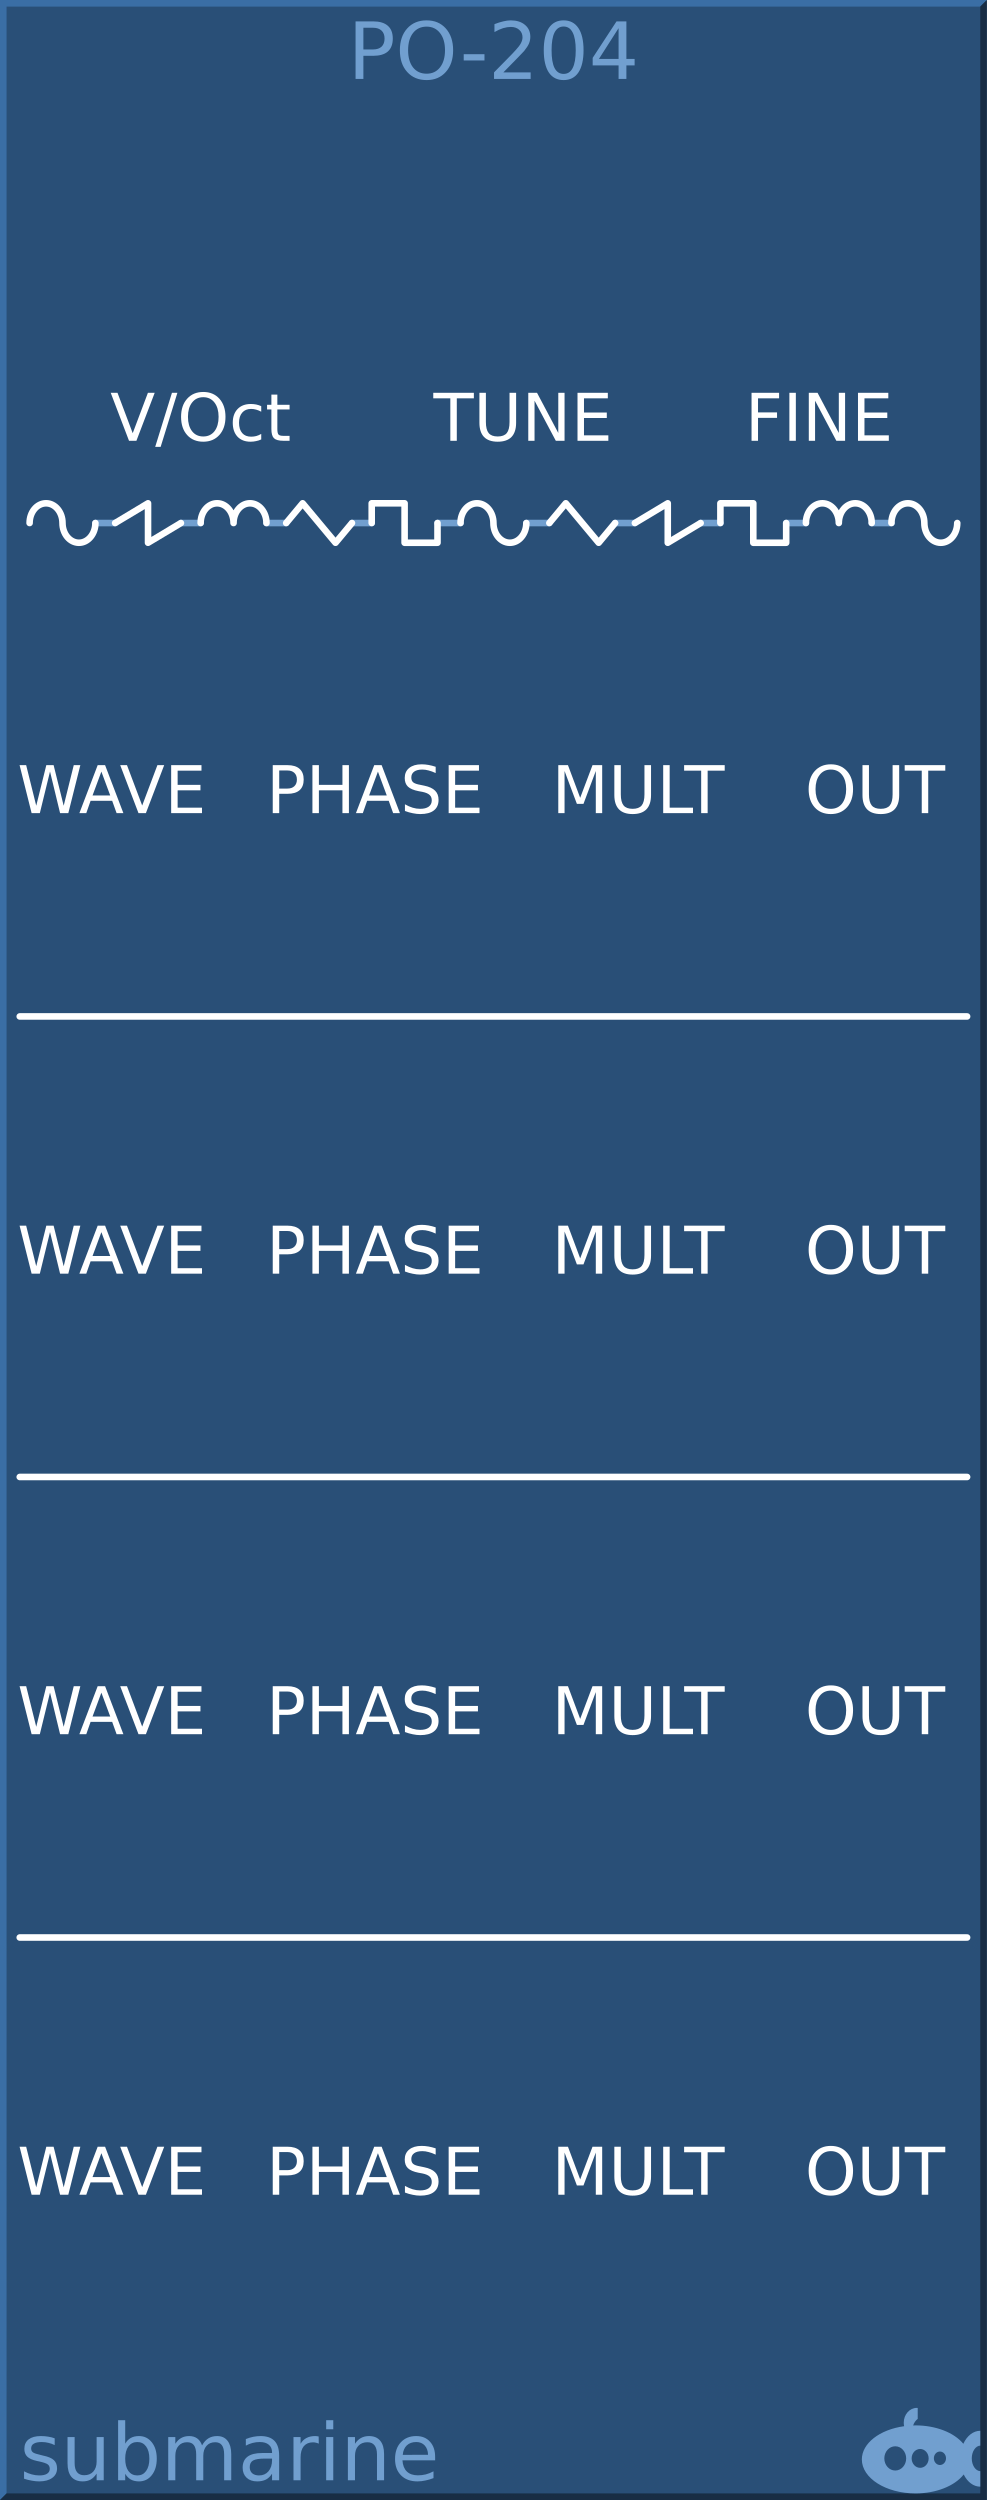
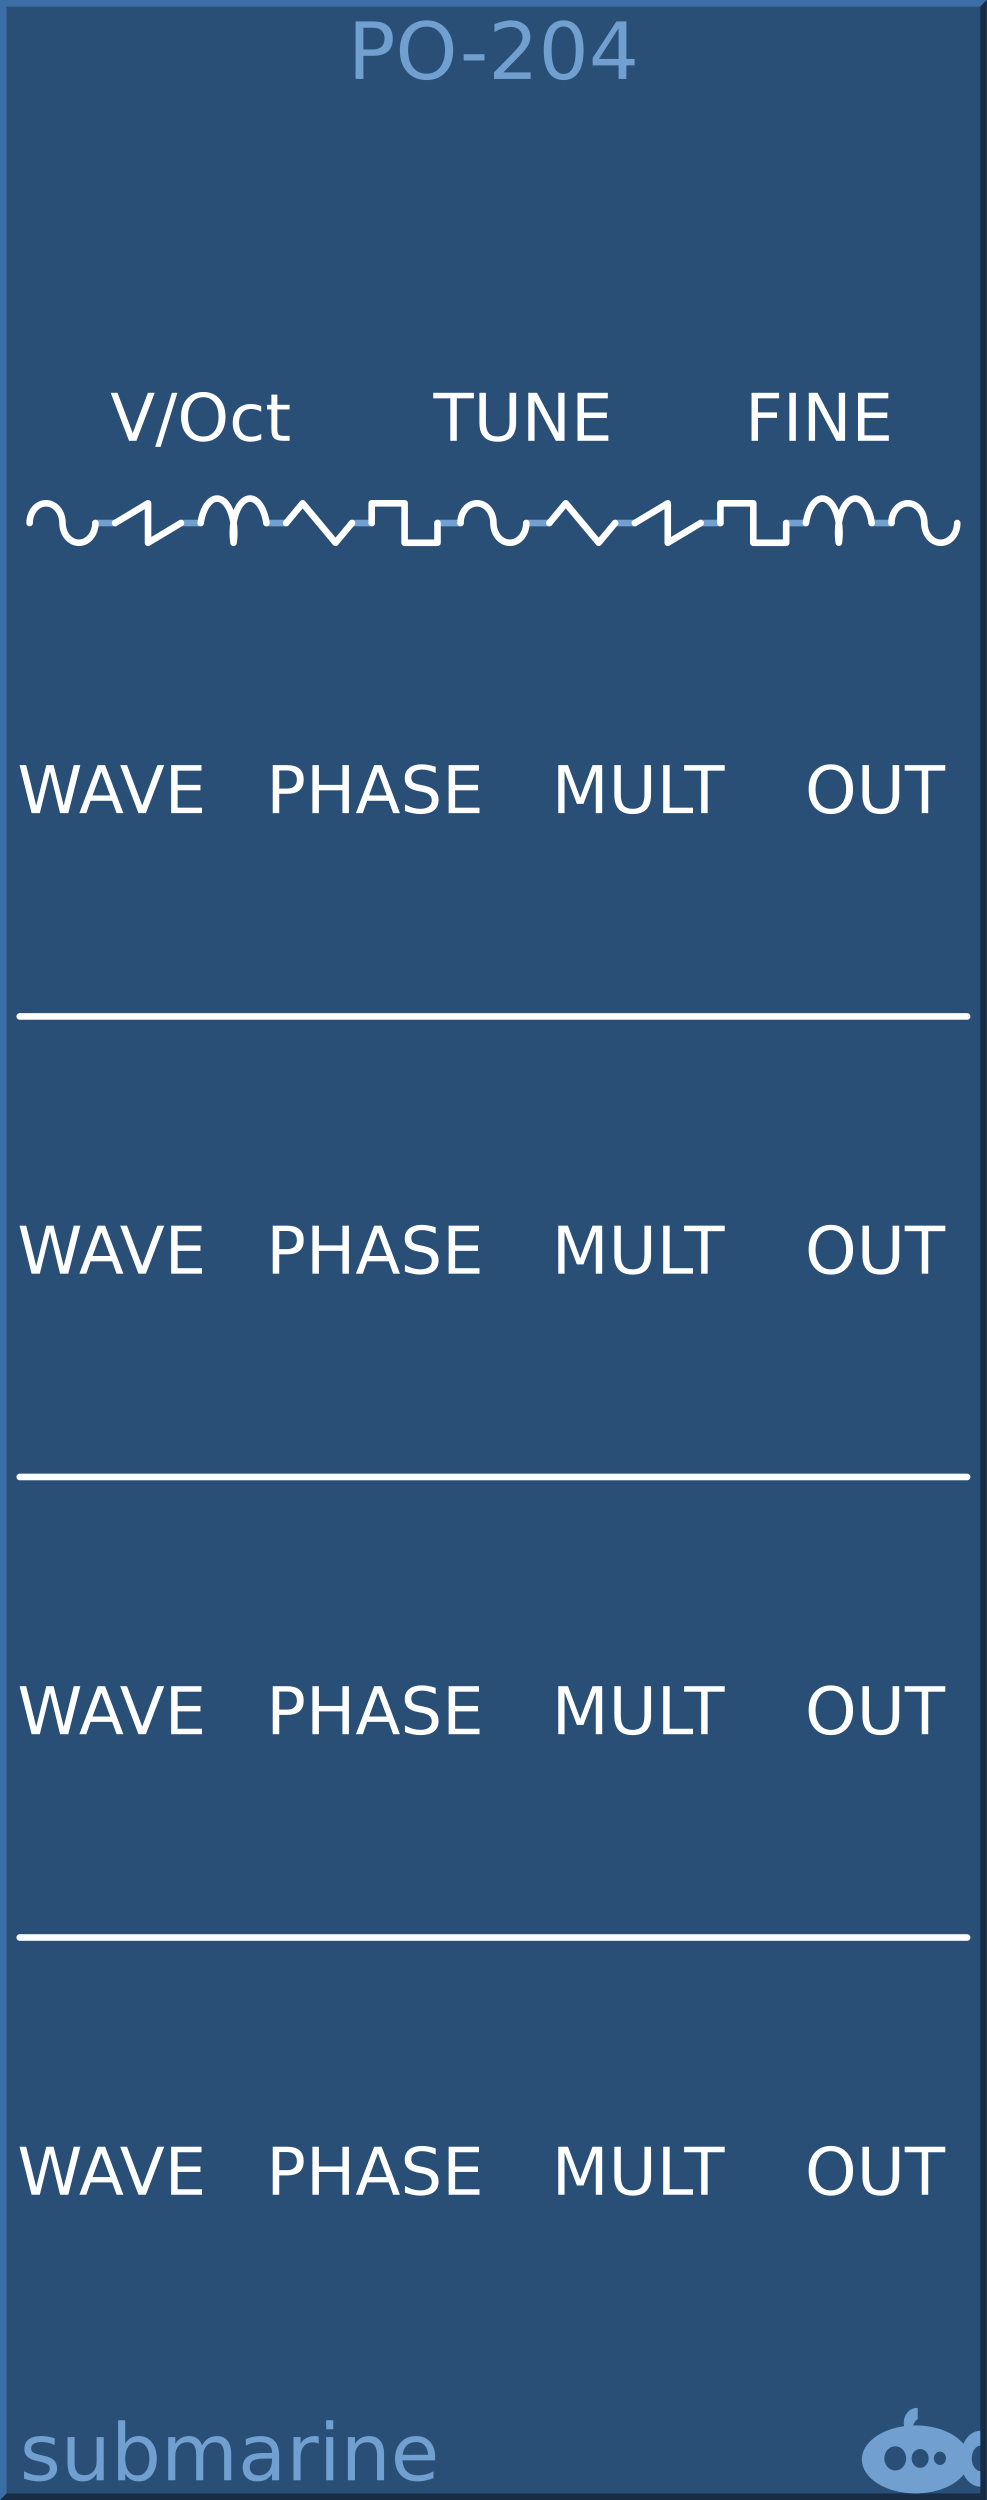
<svg xmlns="http://www.w3.org/2000/svg" width="150px" height="380px" version="1.1" id="svg4652">
  <g id="background">
    <rect x="0" y="0" width="150" height="380" style="fill:#294f77;stroke:none;" id="rect4255" />
    <path style="fill:#3a6ea5;fill-rule:nonzero;stroke:none" d="m 0 380 v -380 h 150 l -1 1 h -148 v 378 z" id="path4656" />
    <path style="fill:#182d44;fill-rule:nonzero;stroke:none" d="m 0 380 h 150 v -380 l -1 1 v 378 h -148 z" id="path4658" />
  </g>
  <g id="logo" fill="#719fcf" stroke="none" font-family="DejaVu Sans" font-size="12">
    <path d="m 139.354,366 a 1.985,2.252 0 0 0 -1.985,2.252 1.985,2.252 0 0 0 0.059,0.532 A 8.169,5.169 0 0 0 131,373.831 8.169,5.169 0 0 0 139.169,379 8.169,5.169 0 0 0 146.483,376.12 3.046,4.248 0 0 0 149,377.976 l 0,-2.358 a 1.338,1.945 0 0 1 -1.292,-1.942 1.338,1.945 0 0 1 1.292,-1.943 l 0,-2.254 a 3.046,4.248 0 0 0 -2.574,1.979 8.169,5.169 0 0 0 -7.257,-2.798 8.169,5.169 0 0 0 -0.373,0.012 1.754,2.047 0 0 1 0.696,-1.002 l 0,-1.666 A 1.985,2.252 0 0 0 139.354,366 Z m -3.277,5.835 a 1.662,1.843 0 0 1 1.662,1.843 1.662,1.843 0 0 1 -1.662,1.843 1.662,1.843 0 0 1 -1.661,-1.843 1.662,1.843 0 0 1 1.661,-1.843 z m 3.785,0.409 a 1.292,1.433 0 0 1 1.292,1.433 1.292,1.433 0 0 1 -1.292,1.433 1.292,1.433 0 0 1 -1.292,-1.433 1.292,1.433 0 0 1 1.292,-1.433 z m 3.009,0.389 a 0.923,1.024 0 0 1 0.923,1.024 0.923,1.024 0 0 1 -0.923,1.024 0.923,1.024 0 0 1 -0.923,-1.024 0.923,1.024 0 0 1 0.923,-1.024 z" id="path4136" />
    <text x="3" y="377" id="text4662">submarine</text>
    <text x="75" y="12" text-anchor="middle">PO-204</text>
  </g>
  <g stroke="#719fcf" stroke-width="1" stroke-linecap="round" stroke-linejoin="round" fill="none">
    <line x1="14.5" y1="79.5" x2="17.5" y2="79.5" />
    <line x1="27.5" y1="79.5" x2="30.5" y2="79.5" />
    <line x1="40.5" y1="79.5" x2="43.5" y2="79.5" />
    <line x1="53.5" y1="79.5" x2="56.5" y2="79.5" />
    <line x1="66.5" y1="79.5" x2="70" y2="79.5" />
    <line x1="80" y1="79.5" x2="83.5" y2="79.5" />
    <line x1="93.5" y1="79.5" x2="96.5" y2="79.5" />
    <line x1="106.5" y1="79.5" x2="109.5" y2="79.5" />
    <line x1="119.5" y1="79.5" x2="122.5" y2="79.5" />
    <line x1="132.5" y1="79.5" x2="135.5" y2="79.5" />
  </g>
  <g stroke="#ffffff" stroke-width="1" stroke-linecap="round" stroke-linejoin="round" fill="none">
    <line x1="3" y1="154.5" x2="147" y2="154.5" />
    <line x1="3" y1="224.5" x2="147" y2="224.5" />
    <line x1="3" y1="294.5" x2="147" y2="294.5" />
    <path d="M 9.5 79.5 m -5 0 a 2.5 3 0 0 1 5 0 a 2.5 3 0 0 0 5 0" />
    <path d="M 22.5 79.5 m -5 0 l 5 -3 v 6 l 5 -3" />
-     <path d="M 35.5 79.5 m -5 0 a 2.5 3 0 0 1 5 0 a 2.5 3 0 0 1 5 0" />
+     <path d="M 35.5 79.5 m -5 0 a 1.5 3 0 0 1 5 3 a 1.5 3 0 0 1 5 -3" />
    <path d="M 48.5 79.5 m -5 0 l 2.5 -3 l 5 6 l 2.5 -3" />
    <path d="M 61.5 79.5 m -5 0 v -3 h 5 v 6 h 5 v -3" />
    <path d="M 75 79.5 m -5 0 a 2.5 3 0 0 1 5 0 a 2.5 3 0 0 0 5 0" />
    <path d="M 88.5 79.5 m -5 0 l 2.5 -3 l 5 6 l 2.5 -3" />
    <path d="M 101.5 79.5 m -5 0 l 5 -3 v 6 l 5 -3" />
    <path d="M 114.5 79.5 m -5 0 v -3 h 5 v 6 h 5 v -3" />
-     <path d="M 127.5 79.5 m -5 0 a 2.5 3 0 0 1 5 0 a 2.5 3 0 0 1 5 0" />
+     <path d="M 127.5 79.5 m -5 0 a 1.5 3 0 0 1 5 3 a 1.5 3 0 0 1 5 -3" />
    <path d="M 140.5 79.5 m -5 0 a 2.5 3 0 0 1 5 0 a 2.5 3 0 0 0 5 0" />
  </g>
  <g stroke="none" fill="#ffffff" font-family="DejaVu Sans" font-size="10">
    <text x="30.5" y="67" text-anchor="middle">V/Oct</text>
    <text x="79.5" y="67" text-anchor="middle">TUNE</text>
    <text x="124.5" y="67" text-anchor="middle">FINE</text>
    <text x="17" y="123.6" text-anchor="middle">WAVE</text>
    <text x="57" y="123.6" text-anchor="middle">PHASE</text>
    <text x="97" y="123.6" text-anchor="middle">MULT</text>
    <text x="133" y="123.6" text-anchor="middle">OUT</text>
    <text x="17" y="193.6" text-anchor="middle">WAVE</text>
    <text x="57" y="193.6" text-anchor="middle">PHASE</text>
    <text x="97" y="193.6" text-anchor="middle">MULT</text>
    <text x="133" y="193.6" text-anchor="middle">OUT</text>
    <text x="17" y="263.6" text-anchor="middle">WAVE</text>
    <text x="57" y="263.6" text-anchor="middle">PHASE</text>
    <text x="97" y="263.6" text-anchor="middle">MULT</text>
    <text x="133" y="263.6" text-anchor="middle">OUT</text>
    <text x="17" y="333.6" text-anchor="middle">WAVE</text>
    <text x="57" y="333.6" text-anchor="middle">PHASE</text>
    <text x="97" y="333.6" text-anchor="middle">MULT</text>
    <text x="133" y="333.6" text-anchor="middle">OUT</text>
  </g>
</svg>
